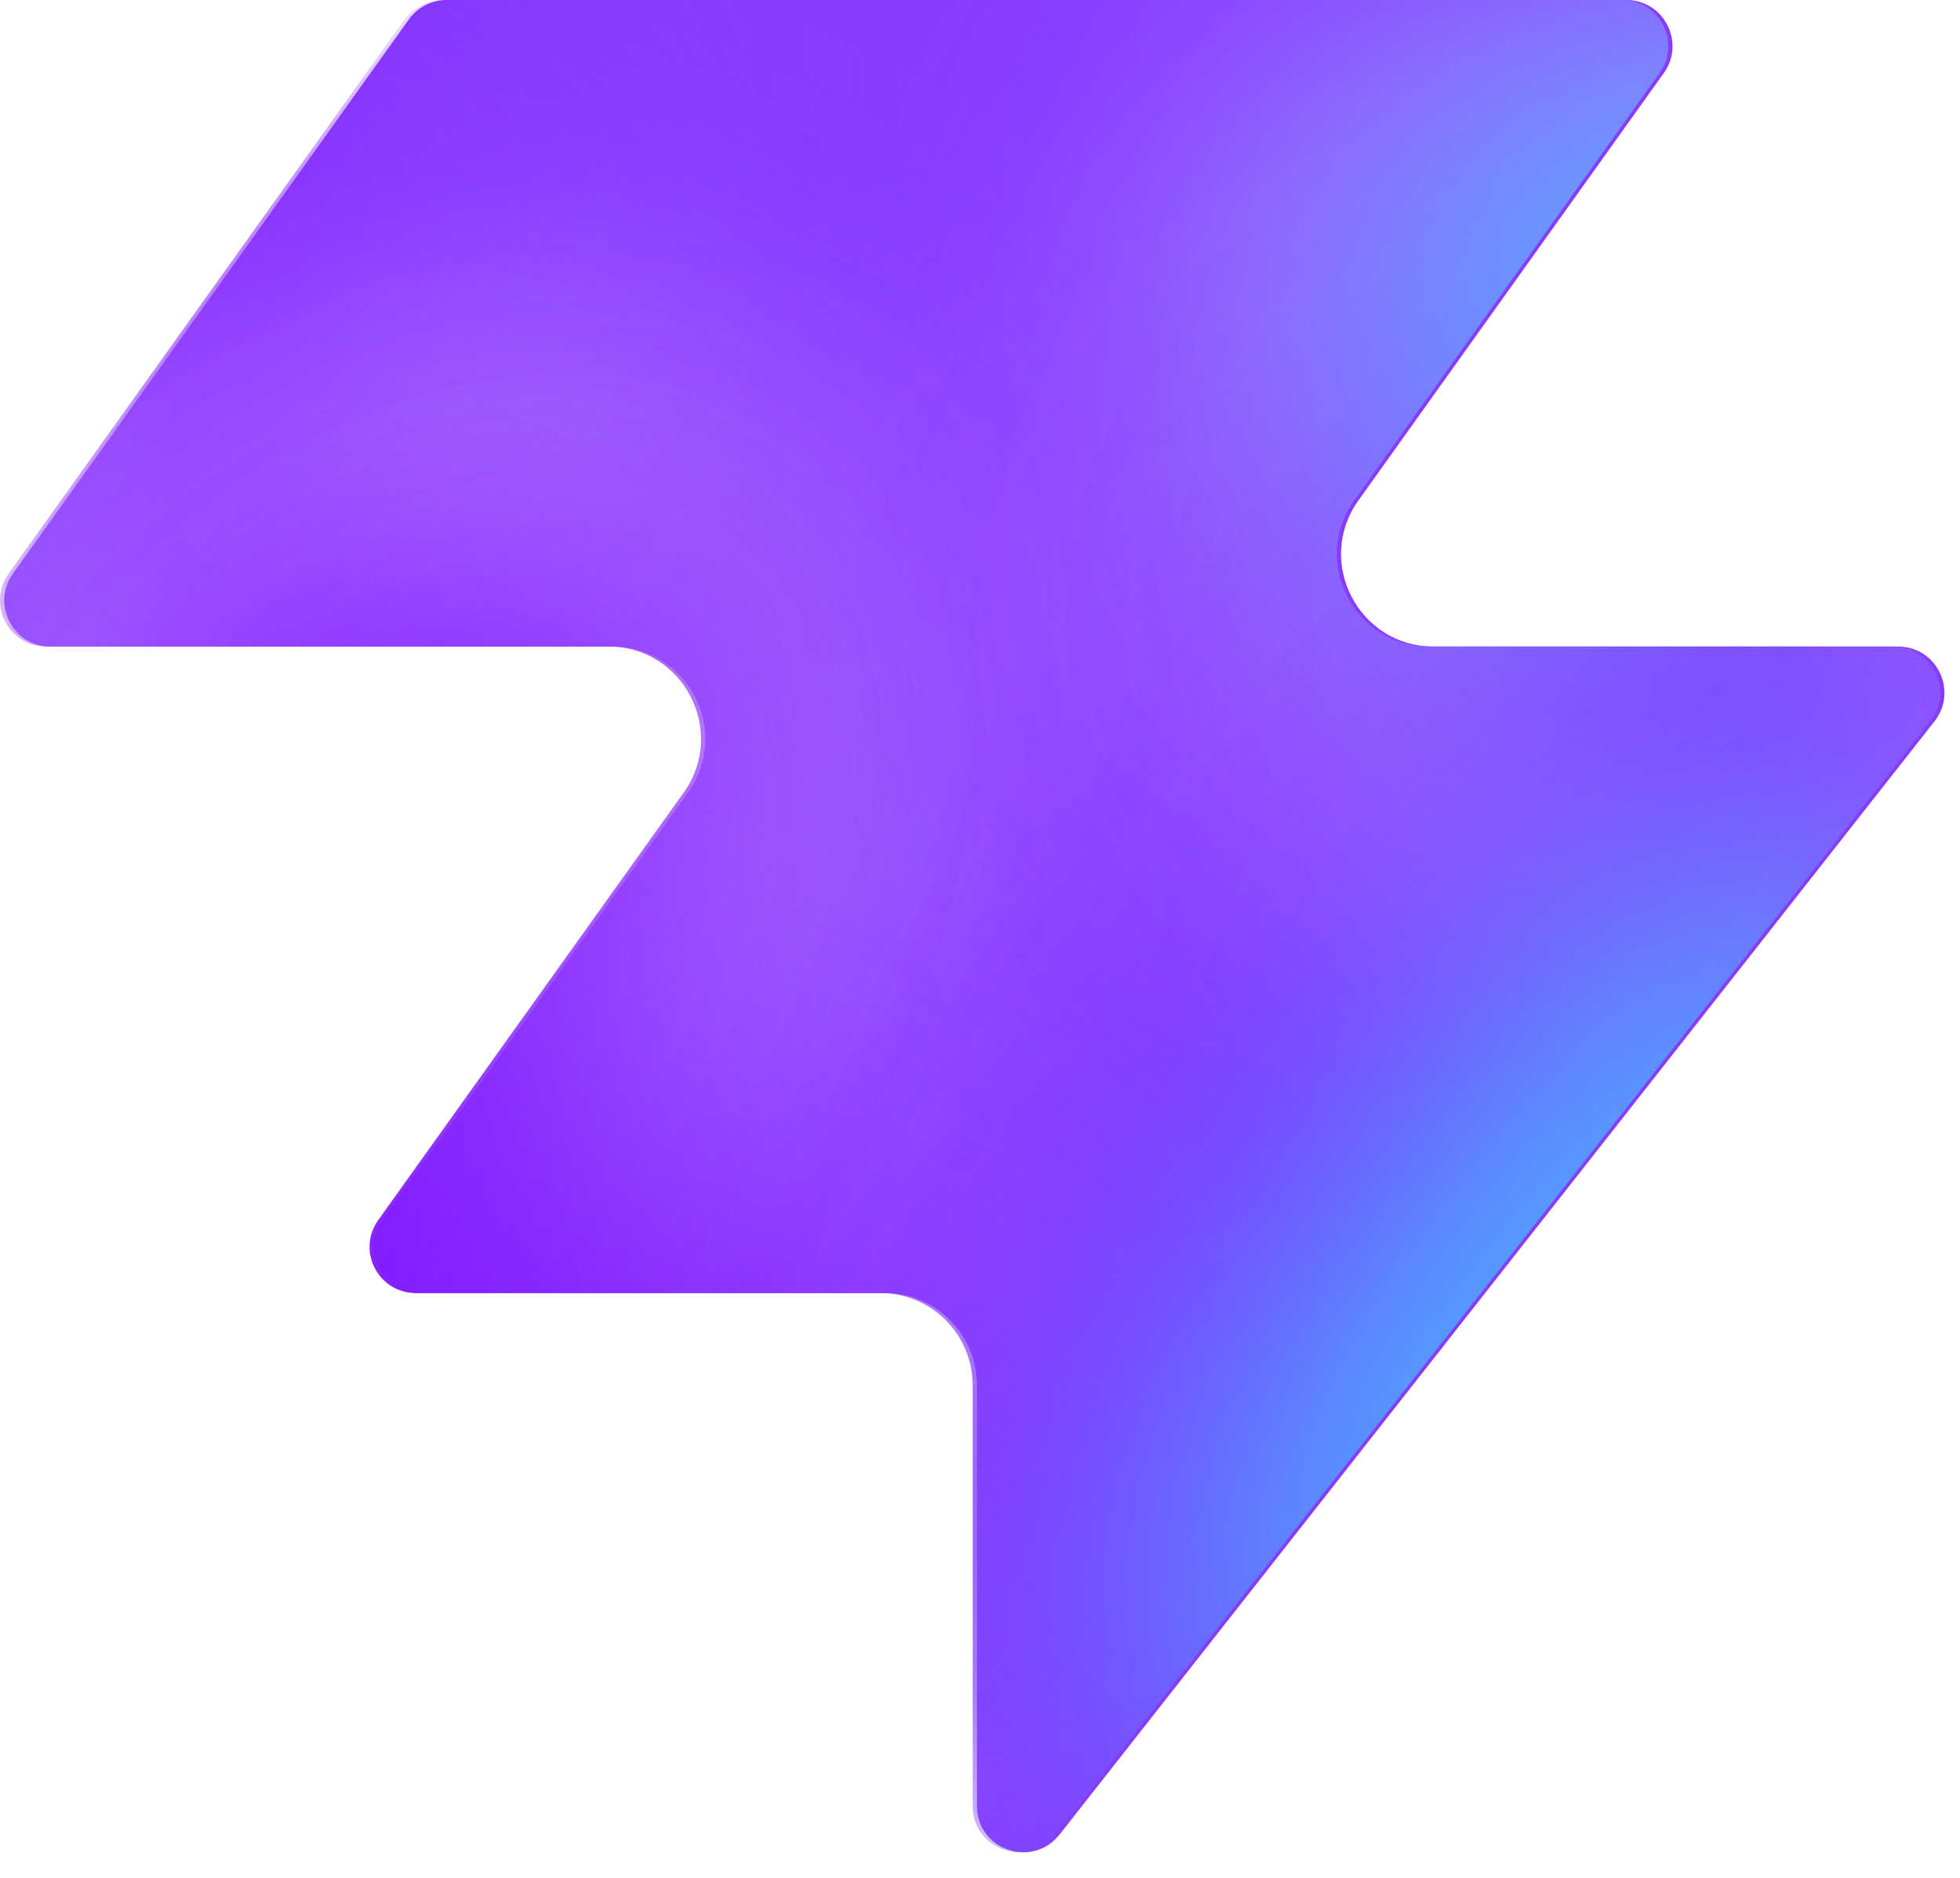
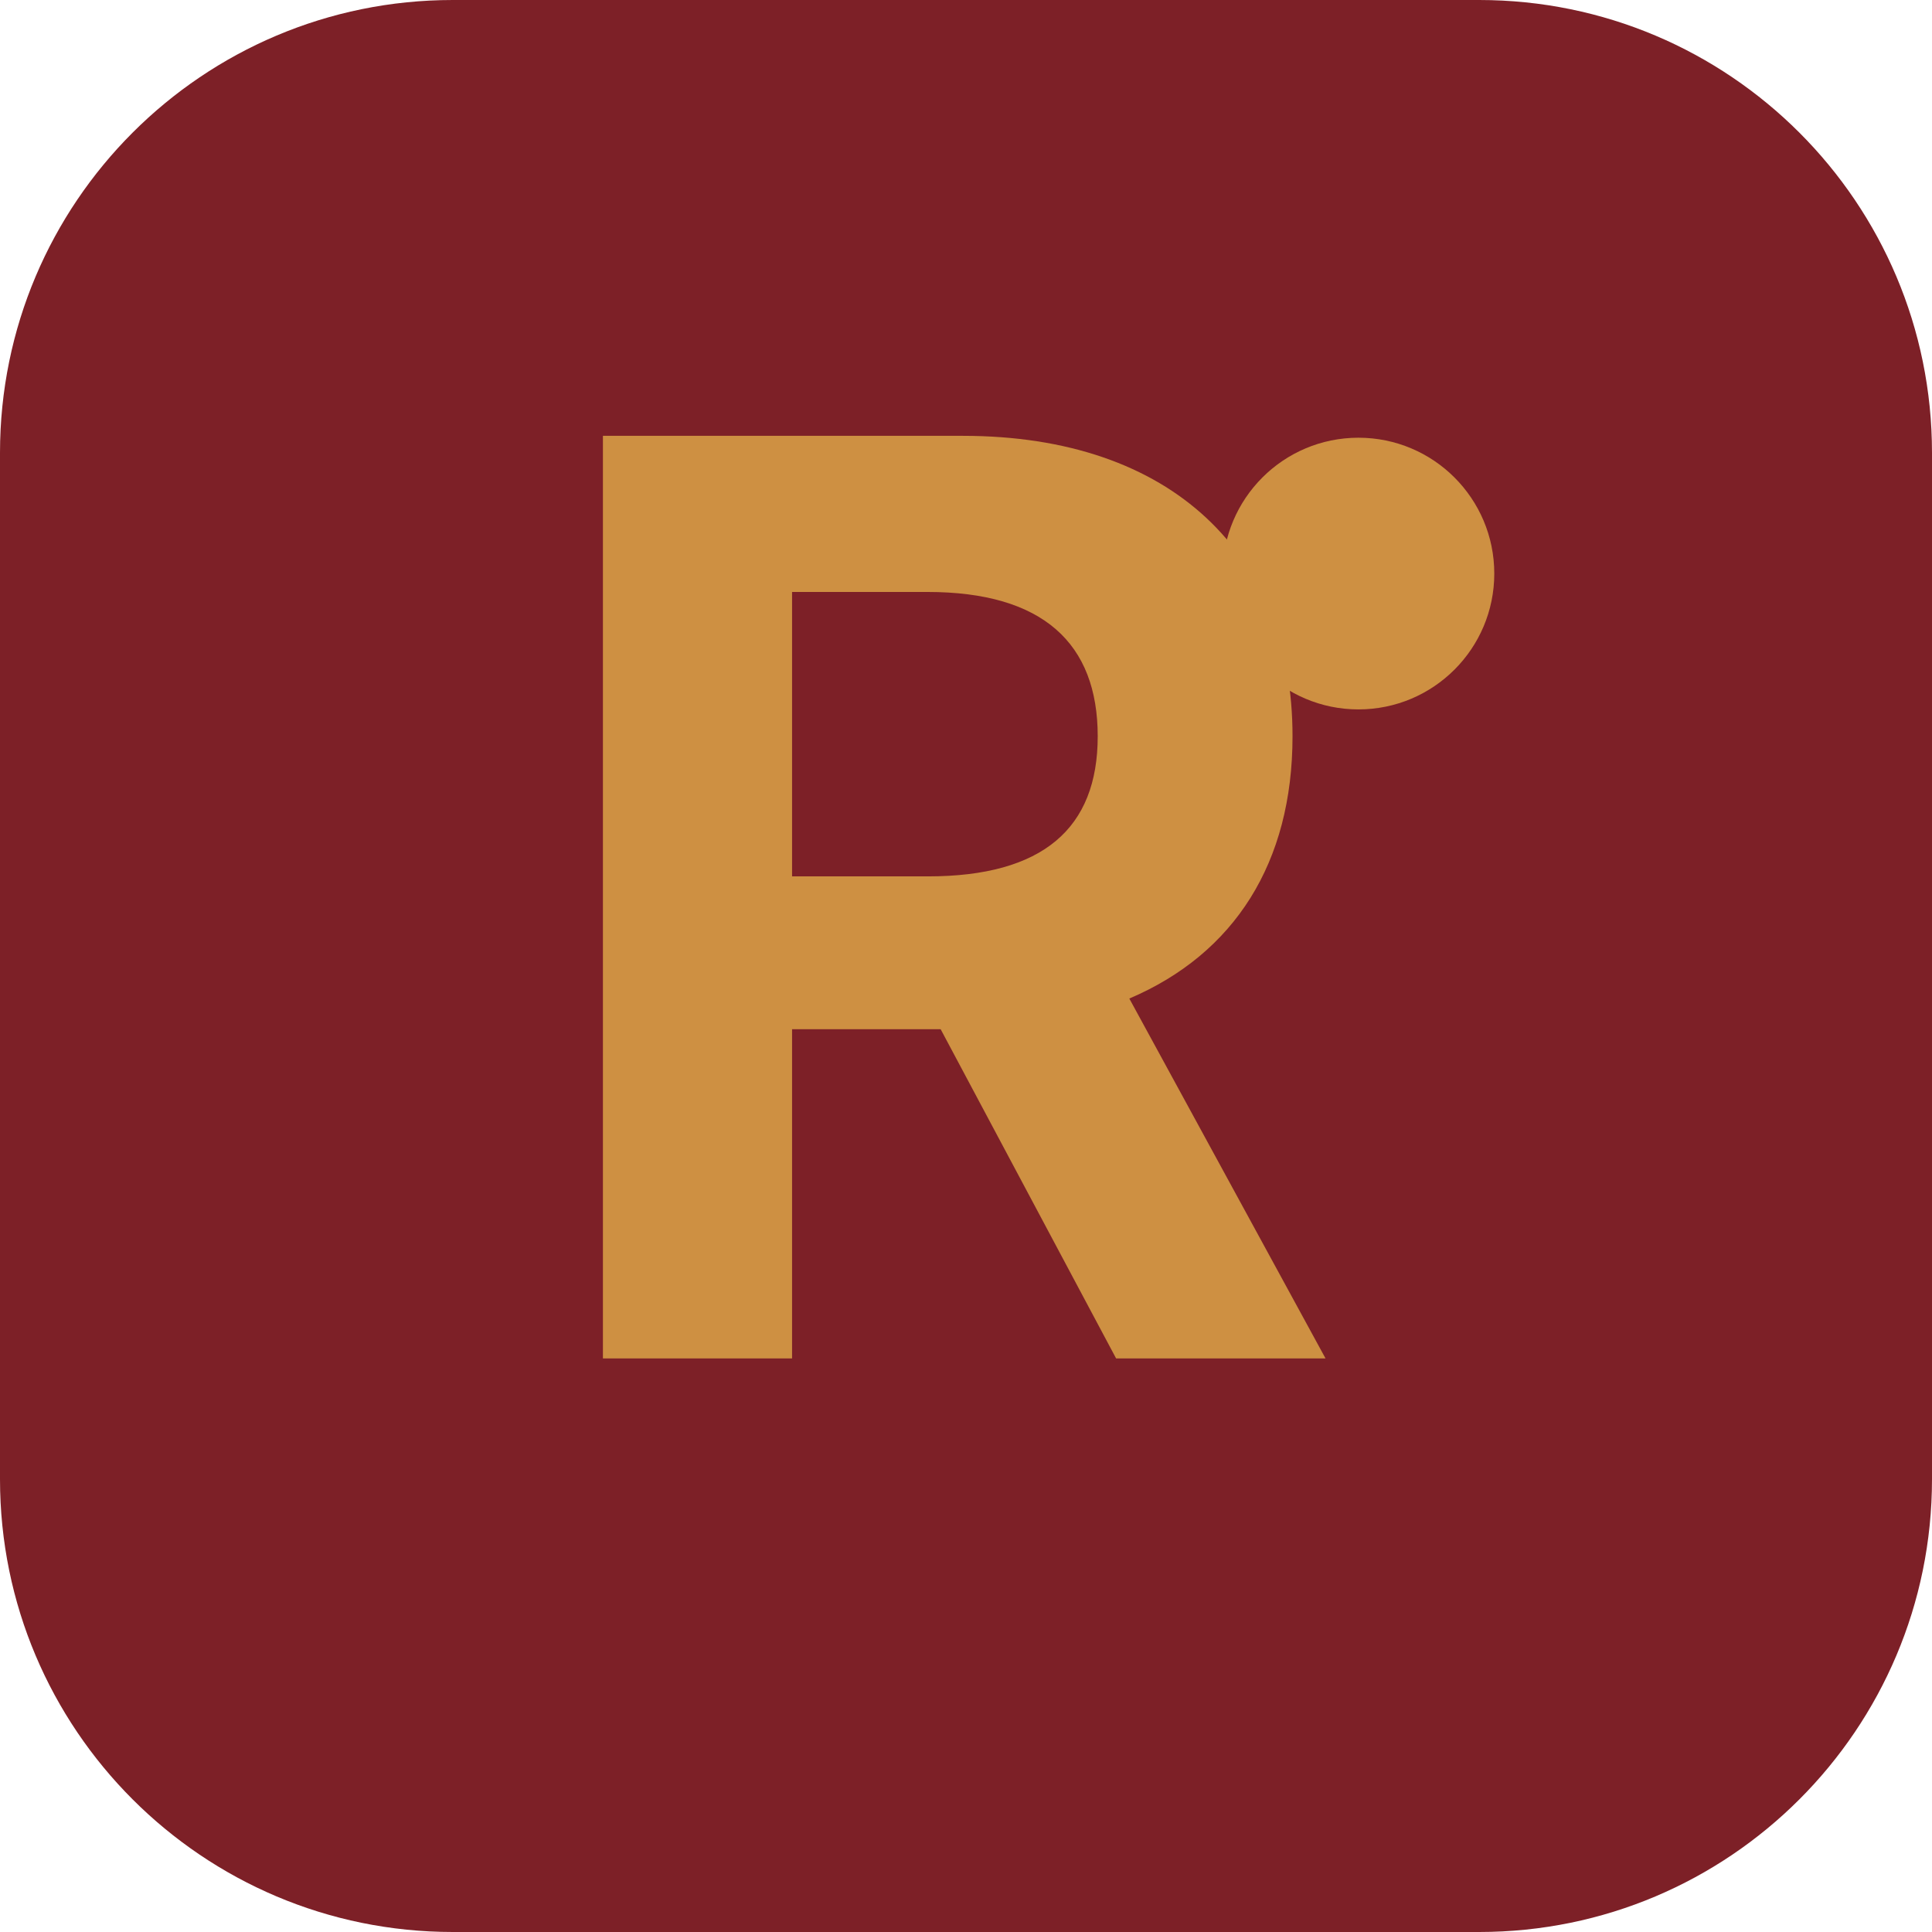
- <svg xmlns="http://www.w3.org/2000/svg" width="48" height="46" fill="none" viewBox="0 0 48 46">
-   <path fill="#863bff" d="M25.946 44.938c-.664.845-2.021.375-2.021-.698V33.937a2.26 2.26 0 0 0-2.262-2.262H10.287c-.92 0-1.456-1.04-.92-1.788l7.48-10.471c1.07-1.497 0-3.578-1.842-3.578H1.237c-.92 0-1.456-1.04-.92-1.788L10.013.474c.214-.297.556-.474.92-.474h28.894c.92 0 1.456 1.04.92 1.788l-7.48 10.471c-1.07 1.498 0 3.579 1.842 3.579h11.377c.943 0 1.473 1.088.89 1.83L25.947 44.94z" style="fill:#863bff;fill:color(display-p3 .525 .23 1);fill-opacity:1" />
-   <mask id="a" width="48" height="46" x="0" y="0" maskUnits="userSpaceOnUse" style="mask-type:alpha">
-     <path fill="#000" d="M25.842 44.938c-.664.844-2.021.375-2.021-.698V33.937a2.26 2.26 0 0 0-2.262-2.262H10.183c-.92 0-1.456-1.04-.92-1.788l7.48-10.471c1.07-1.498 0-3.579-1.842-3.579H1.133c-.92 0-1.456-1.04-.92-1.787L9.91.473c.214-.297.556-.474.92-.474h28.894c.92 0 1.456 1.04.92 1.788l-7.48 10.471c-1.07 1.498 0 3.578 1.842 3.578h11.377c.943 0 1.473 1.088.89 1.832L25.843 44.94z" style="fill:#000;fill-opacity:1" />
-   </mask>
-   <g mask="url(#a)">
-     <g filter="url(#b)">
-       <ellipse cx="5.508" cy="14.704" fill="#ede6ff" rx="5.508" ry="14.704" style="fill:#ede6ff;fill:color(display-p3 .927 .903 1);fill-opacity:1" transform="matrix(.00324 1 1 -.00324 -4.47 31.516)" />
-     </g>
-     <g filter="url(#c)">
-       <ellipse cx="10.399" cy="29.851" fill="#ede6ff" rx="10.399" ry="29.851" style="fill:#ede6ff;fill:color(display-p3 .927 .903 1);fill-opacity:1" transform="matrix(.00324 1 1 -.00324 -39.328 7.883)" />
-     </g>
-     <g filter="url(#d)">
-       <ellipse cx="5.508" cy="30.487" fill="#7e14ff" rx="5.508" ry="30.487" style="fill:#7e14ff;fill:color(display-p3 .492 .077 1);fill-opacity:1" transform="rotate(89.814 -25.913 -14.639)scale(1 -1)" />
-     </g>
-     <g filter="url(#e)">
-       <ellipse cx="5.508" cy="30.599" fill="#7e14ff" rx="5.508" ry="30.599" style="fill:#7e14ff;fill:color(display-p3 .492 .077 1);fill-opacity:1" transform="rotate(89.814 -32.644 -3.334)scale(1 -1)" />
-     </g>
-     <g filter="url(#f)">
-       <ellipse cx="5.508" cy="30.599" fill="#7e14ff" rx="5.508" ry="30.599" style="fill:#7e14ff;fill:color(display-p3 .492 .077 1);fill-opacity:1" transform="matrix(.00324 1 1 -.00324 -34.34 30.47)" />
-     </g>
-     <g filter="url(#g)">
-       <ellipse cx="14.072" cy="22.078" fill="#ede6ff" rx="14.072" ry="22.078" style="fill:#ede6ff;fill:color(display-p3 .927 .903 1);fill-opacity:1" transform="rotate(93.35 24.506 48.493)scale(-1 1)" />
-     </g>
-     <g filter="url(#h)">
-       <ellipse cx="3.47" cy="21.501" fill="#7e14ff" rx="3.47" ry="21.501" style="fill:#7e14ff;fill:color(display-p3 .492 .077 1);fill-opacity:1" transform="rotate(89.009 28.708 47.59)scale(-1 1)" />
-     </g>
-     <g filter="url(#i)">
-       <ellipse cx="3.47" cy="21.501" fill="#7e14ff" rx="3.47" ry="21.501" style="fill:#7e14ff;fill:color(display-p3 .492 .077 1);fill-opacity:1" transform="rotate(89.009 28.708 47.59)scale(-1 1)" />
-     </g>
-     <g filter="url(#j)">
-       <ellipse cx=".387" cy="8.972" fill="#7e14ff" rx="4.407" ry="29.108" style="fill:#7e14ff;fill:color(display-p3 .492 .077 1);fill-opacity:1" transform="rotate(39.51 .387 8.972)" />
-     </g>
-     <g filter="url(#k)">
-       <ellipse cx="47.523" cy="-6.092" fill="#7e14ff" rx="4.407" ry="29.108" style="fill:#7e14ff;fill:color(display-p3 .492 .077 1);fill-opacity:1" transform="rotate(37.892 47.523 -6.092)" />
-     </g>
-     <g filter="url(#l)">
-       <ellipse cx="41.412" cy="6.333" fill="#47bfff" rx="5.971" ry="9.665" style="fill:#47bfff;fill:color(display-p3 .28 .748 1);fill-opacity:1" transform="rotate(37.892 41.412 6.333)" />
-     </g>
-     <g filter="url(#m)">
-       <ellipse cx="-1.879" cy="38.332" fill="#7e14ff" rx="4.407" ry="29.108" style="fill:#7e14ff;fill:color(display-p3 .492 .077 1);fill-opacity:1" transform="rotate(37.892 -1.88 38.332)" />
-     </g>
-     <g filter="url(#n)">
-       <ellipse cx="-1.879" cy="38.332" fill="#7e14ff" rx="4.407" ry="29.108" style="fill:#7e14ff;fill:color(display-p3 .492 .077 1);fill-opacity:1" transform="rotate(37.892 -1.88 38.332)" />
-     </g>
-     <g filter="url(#o)">
-       <ellipse cx="35.651" cy="29.907" fill="#7e14ff" rx="4.407" ry="29.108" style="fill:#7e14ff;fill:color(display-p3 .492 .077 1);fill-opacity:1" transform="rotate(37.892 35.651 29.907)" />
-     </g>
-     <g filter="url(#p)">
-       <ellipse cx="38.418" cy="32.4" fill="#47bfff" rx="5.971" ry="15.297" style="fill:#47bfff;fill:color(display-p3 .28 .748 1);fill-opacity:1" transform="rotate(37.892 38.418 32.4)" />
-     </g>
-   </g>
-   <defs>
-     <filter id="b" width="60.045" height="41.654" x="-19.77" y="16.149" color-interpolation-filters="sRGB" filterUnits="userSpaceOnUse">
-       <feFlood flood-opacity="0" result="BackgroundImageFix" />
-       <feBlend in="SourceGraphic" in2="BackgroundImageFix" result="shape" />
-       <feGaussianBlur result="effect1_foregroundBlur_2002_17158" stdDeviation="7.659" />
-     </filter>
-     <filter id="c" width="90.34" height="51.437" x="-54.613" y="-7.533" color-interpolation-filters="sRGB" filterUnits="userSpaceOnUse">
-       <feFlood flood-opacity="0" result="BackgroundImageFix" />
-       <feBlend in="SourceGraphic" in2="BackgroundImageFix" result="shape" />
-       <feGaussianBlur result="effect1_foregroundBlur_2002_17158" stdDeviation="7.659" />
-     </filter>
-     <filter id="d" width="79.355" height="29.4" x="-49.64" y="2.03" color-interpolation-filters="sRGB" filterUnits="userSpaceOnUse">
-       <feFlood flood-opacity="0" result="BackgroundImageFix" />
-       <feBlend in="SourceGraphic" in2="BackgroundImageFix" result="shape" />
-       <feGaussianBlur result="effect1_foregroundBlur_2002_17158" stdDeviation="4.596" />
-     </filter>
-     <filter id="e" width="79.579" height="29.4" x="-45.045" y="20.029" color-interpolation-filters="sRGB" filterUnits="userSpaceOnUse">
-       <feFlood flood-opacity="0" result="BackgroundImageFix" />
-       <feBlend in="SourceGraphic" in2="BackgroundImageFix" result="shape" />
-       <feGaussianBlur result="effect1_foregroundBlur_2002_17158" stdDeviation="4.596" />
-     </filter>
-     <filter id="f" width="79.579" height="29.4" x="-43.513" y="21.178" color-interpolation-filters="sRGB" filterUnits="userSpaceOnUse">
-       <feFlood flood-opacity="0" result="BackgroundImageFix" />
-       <feBlend in="SourceGraphic" in2="BackgroundImageFix" result="shape" />
-       <feGaussianBlur result="effect1_foregroundBlur_2002_17158" stdDeviation="4.596" />
-     </filter>
-     <filter id="g" width="74.749" height="58.852" x="15.756" y="-17.901" color-interpolation-filters="sRGB" filterUnits="userSpaceOnUse">
-       <feFlood flood-opacity="0" result="BackgroundImageFix" />
-       <feBlend in="SourceGraphic" in2="BackgroundImageFix" result="shape" />
-       <feGaussianBlur result="effect1_foregroundBlur_2002_17158" stdDeviation="7.659" />
-     </filter>
-     <filter id="h" width="61.377" height="25.362" x="23.548" y="2.284" color-interpolation-filters="sRGB" filterUnits="userSpaceOnUse">
-       <feFlood flood-opacity="0" result="BackgroundImageFix" />
-       <feBlend in="SourceGraphic" in2="BackgroundImageFix" result="shape" />
-       <feGaussianBlur result="effect1_foregroundBlur_2002_17158" stdDeviation="4.596" />
-     </filter>
-     <filter id="i" width="61.377" height="25.362" x="23.548" y="2.284" color-interpolation-filters="sRGB" filterUnits="userSpaceOnUse">
-       <feFlood flood-opacity="0" result="BackgroundImageFix" />
-       <feBlend in="SourceGraphic" in2="BackgroundImageFix" result="shape" />
-       <feGaussianBlur result="effect1_foregroundBlur_2002_17158" stdDeviation="4.596" />
-     </filter>
-     <filter id="j" width="56.045" height="63.649" x="-27.636" y="-22.853" color-interpolation-filters="sRGB" filterUnits="userSpaceOnUse">
-       <feFlood flood-opacity="0" result="BackgroundImageFix" />
-       <feBlend in="SourceGraphic" in2="BackgroundImageFix" result="shape" />
-       <feGaussianBlur result="effect1_foregroundBlur_2002_17158" stdDeviation="4.596" />
-     </filter>
-     <filter id="k" width="54.814" height="64.646" x="20.116" y="-38.415" color-interpolation-filters="sRGB" filterUnits="userSpaceOnUse">
-       <feFlood flood-opacity="0" result="BackgroundImageFix" />
-       <feBlend in="SourceGraphic" in2="BackgroundImageFix" result="shape" />
-       <feGaussianBlur result="effect1_foregroundBlur_2002_17158" stdDeviation="4.596" />
-     </filter>
-     <filter id="l" width="33.541" height="35.313" x="24.641" y="-11.323" color-interpolation-filters="sRGB" filterUnits="userSpaceOnUse">
-       <feFlood flood-opacity="0" result="BackgroundImageFix" />
-       <feBlend in="SourceGraphic" in2="BackgroundImageFix" result="shape" />
-       <feGaussianBlur result="effect1_foregroundBlur_2002_17158" stdDeviation="4.596" />
-     </filter>
-     <filter id="m" width="54.814" height="64.646" x="-29.286" y="6.009" color-interpolation-filters="sRGB" filterUnits="userSpaceOnUse">
-       <feFlood flood-opacity="0" result="BackgroundImageFix" />
-       <feBlend in="SourceGraphic" in2="BackgroundImageFix" result="shape" />
-       <feGaussianBlur result="effect1_foregroundBlur_2002_17158" stdDeviation="4.596" />
-     </filter>
-     <filter id="n" width="54.814" height="64.646" x="-29.286" y="6.009" color-interpolation-filters="sRGB" filterUnits="userSpaceOnUse">
-       <feFlood flood-opacity="0" result="BackgroundImageFix" />
-       <feBlend in="SourceGraphic" in2="BackgroundImageFix" result="shape" />
-       <feGaussianBlur result="effect1_foregroundBlur_2002_17158" stdDeviation="4.596" />
-     </filter>
-     <filter id="o" width="54.814" height="64.646" x="8.244" y="-2.416" color-interpolation-filters="sRGB" filterUnits="userSpaceOnUse">
-       <feFlood flood-opacity="0" result="BackgroundImageFix" />
-       <feBlend in="SourceGraphic" in2="BackgroundImageFix" result="shape" />
-       <feGaussianBlur result="effect1_foregroundBlur_2002_17158" stdDeviation="4.596" />
-     </filter>
-     <filter id="p" width="39.409" height="43.623" x="18.713" y="10.588" color-interpolation-filters="sRGB" filterUnits="userSpaceOnUse">
-       <feFlood flood-opacity="0" result="BackgroundImageFix" />
-       <feBlend in="SourceGraphic" in2="BackgroundImageFix" result="shape" />
-       <feGaussianBlur result="effect1_foregroundBlur_2002_17158" stdDeviation="4.596" />
-     </filter>
-   </defs>
+ <svg xmlns="http://www.w3.org/2000/svg" viewBox="0 0 64 64" role="img" aria-label="Roamly">
+   <rect width="64" height="64" rx="15" fill="#7D2027" />
+   <text x="31" y="45" text-anchor="middle" font-family="-apple-system, 'Segoe UI', Inter, Roboto, sans-serif" font-size="42" font-weight="700" fill="#CE9042">R</text>
+   <circle cx="45" cy="19" r="4.5" fill="#CE9042" />
</svg>
